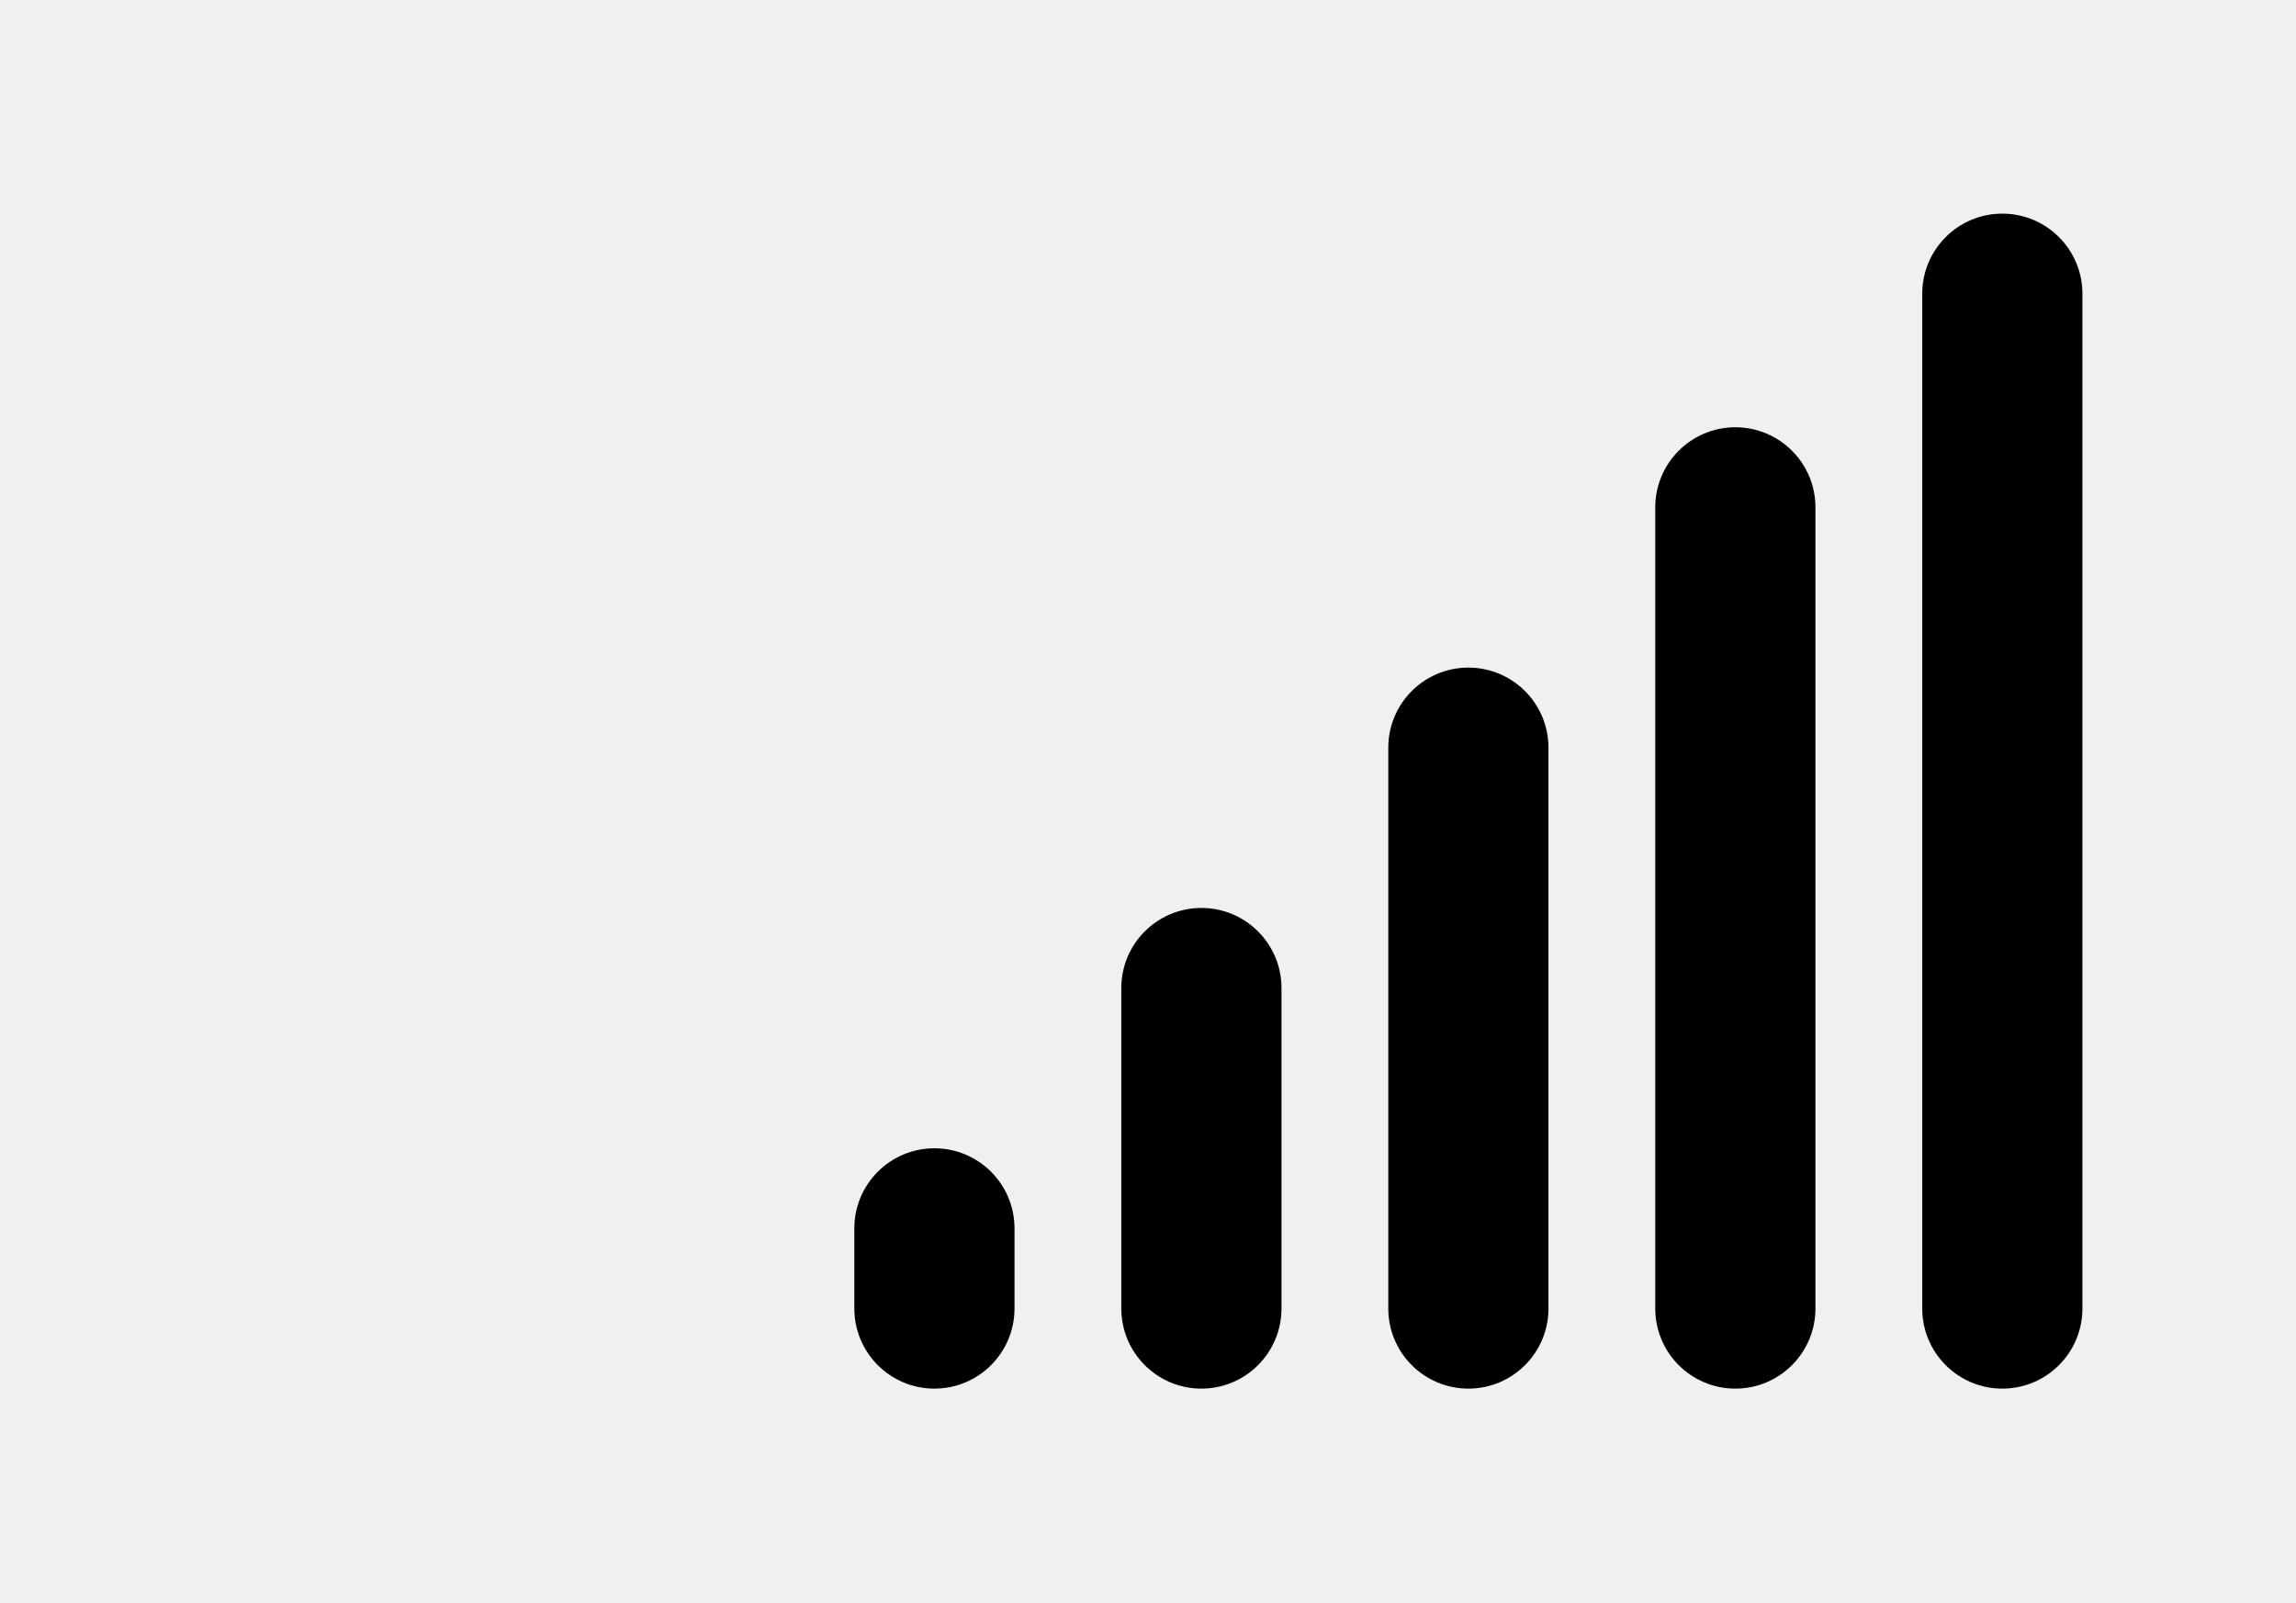
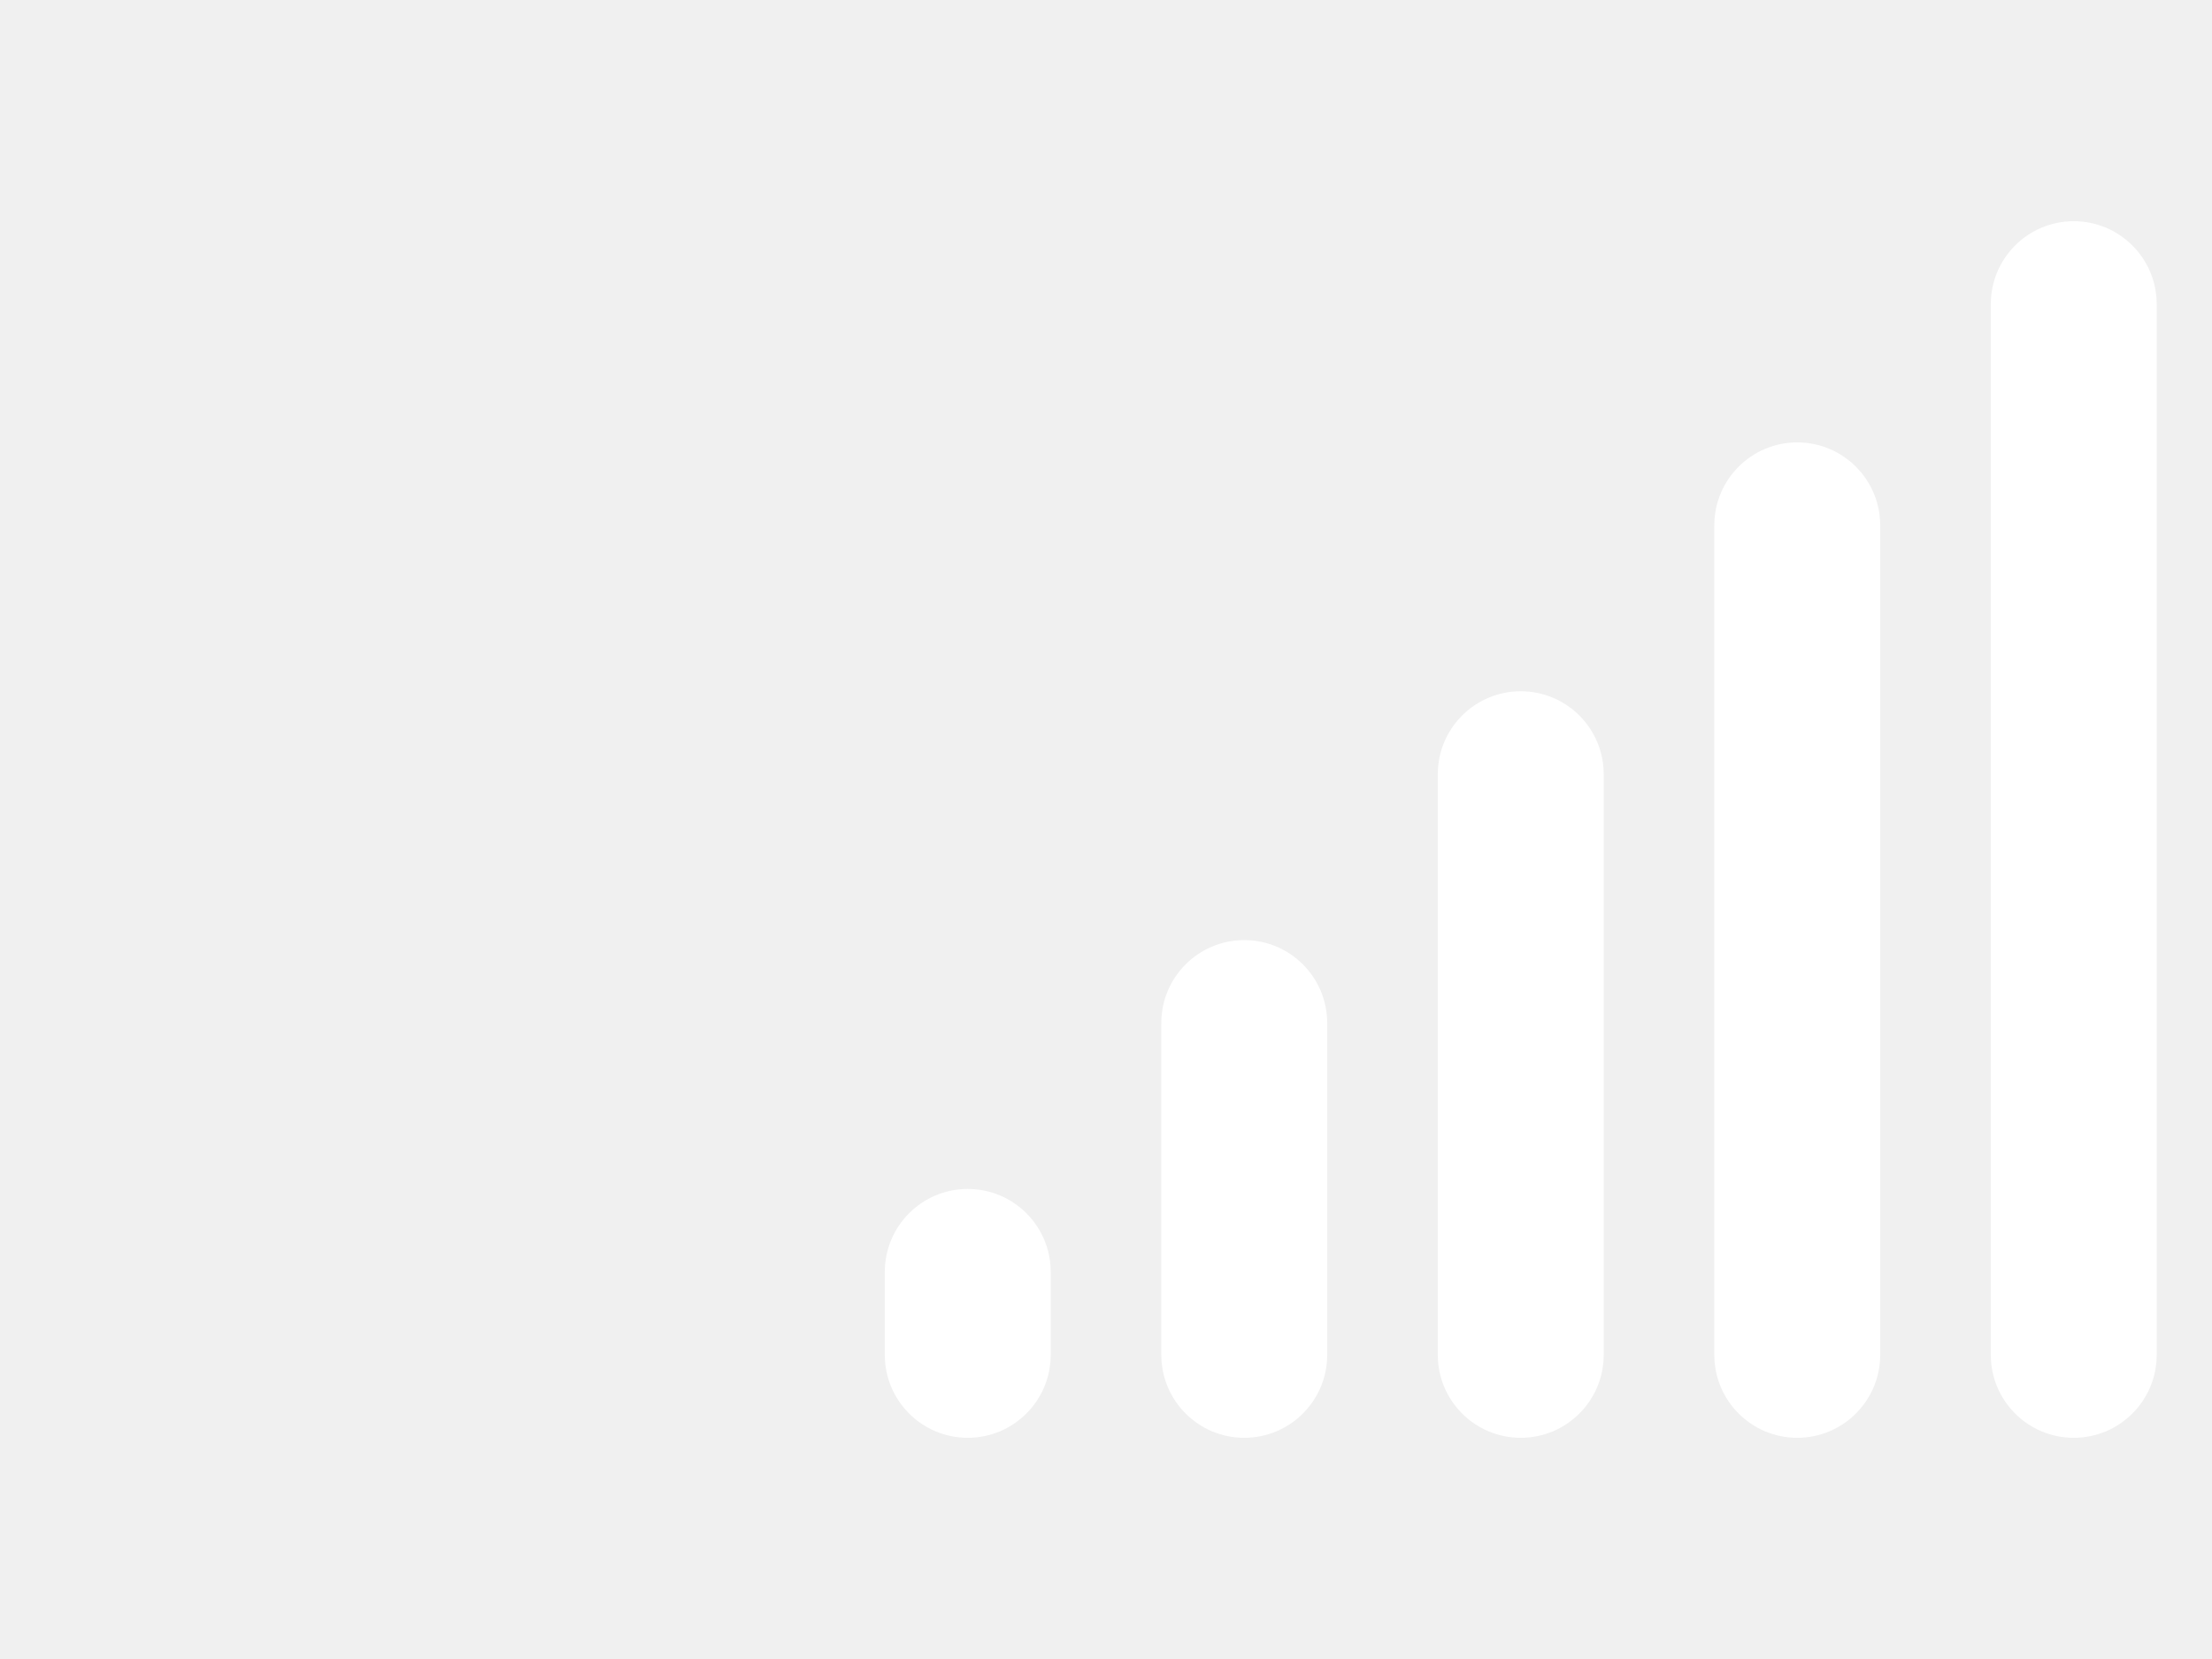
- <svg xmlns="http://www.w3.org/2000/svg" width="64.5px" height="45px" viewBox="0 0 86 60" version="1.1">
-   <g id="ic_statusbar_signal_single0" stroke="none" stroke-width="1" fill="none" fill-rule="evenodd">
-     <g id="编组" fill="#000000">
-       <path d="M35,43 C36.657,43 38,44.344 38,46 L38,49 C38,50.656 36.657,52 35,52 C33.343,52 32,50.656 32,49 L32,46 C32,44.344 33.343,43 35,43 Z M45,34 C46.657,34 48,35.344 48,37 L48,49 C48,50.656 46.657,52 45,52 C43.343,52 42,50.656 42,49 L42,37 C42,35.344 43.343,34 45,34 Z M55,25 C56.657,25 58,26.344 58,28 L58,49 C58,50.656 56.657,52 55,52 C53.343,52 52,50.656 52,49 L52,28 C52,26.344 53.343,25 55,25 Z M65,16 C66.657,16 68,17.344 68,19 L68,49 C68,50.656 66.657,52 65,52 C63.343,52 62,50.656 62,49 L62,19 C62,17.344 63.343,16 65,16 Z M75,8 C76.657,8 78,9.344 78,11 L78,49 C78,50.656 76.657,52 75,52 C73.343,52 72,50.656 72,49 L72,11 C72,9.344 73.343,8 75,8 Z" id="形状结合" />
-     </g>
+ <svg xmlns="http://www.w3.org/2000/svg" width="32" height="24" version="1.1" viewBox="0 0 80 60">
+   <g>
+     <path fill="#ffffff" d="M35,43 C36.657,43 38,44.344 38,46 L38,49 C38,50.656 36.657,52 35,52 C33.343,52 32,50.656 32,49 L32,46 C32,44.344 33.343,43 35,43 Z M45,34 C46.657,34 48,35.344 48,37 L48,49 C48,50.656 46.657,52 45,52 C43.343,52 42,50.656 42,49 L42,37 C42,35.344 43.343,34 45,34 Z M55,25 C56.657,25 58,26.344 58,28 L58,49 C58,50.656 56.657,52 55,52 C53.343,52 52,50.656 52,49 L52,28 C52,26.344 53.343,25 55,25 Z M65,16 C66.657,16 68,17.344 68,19 L68,49 C68,50.656 66.657,52 65,52 C63.343,52 62,50.656 62,49 L62,19 C62,17.344 63.343,16 65,16 Z M75,8 C76.657,8 78,9.344 78,11 L78,49 C78,50.656 76.657,52 75,52 C73.343,52 72,50.656 72,49 L72,11 C72,9.344 73.343,8 75,8 Z" />
  </g>
</svg>
